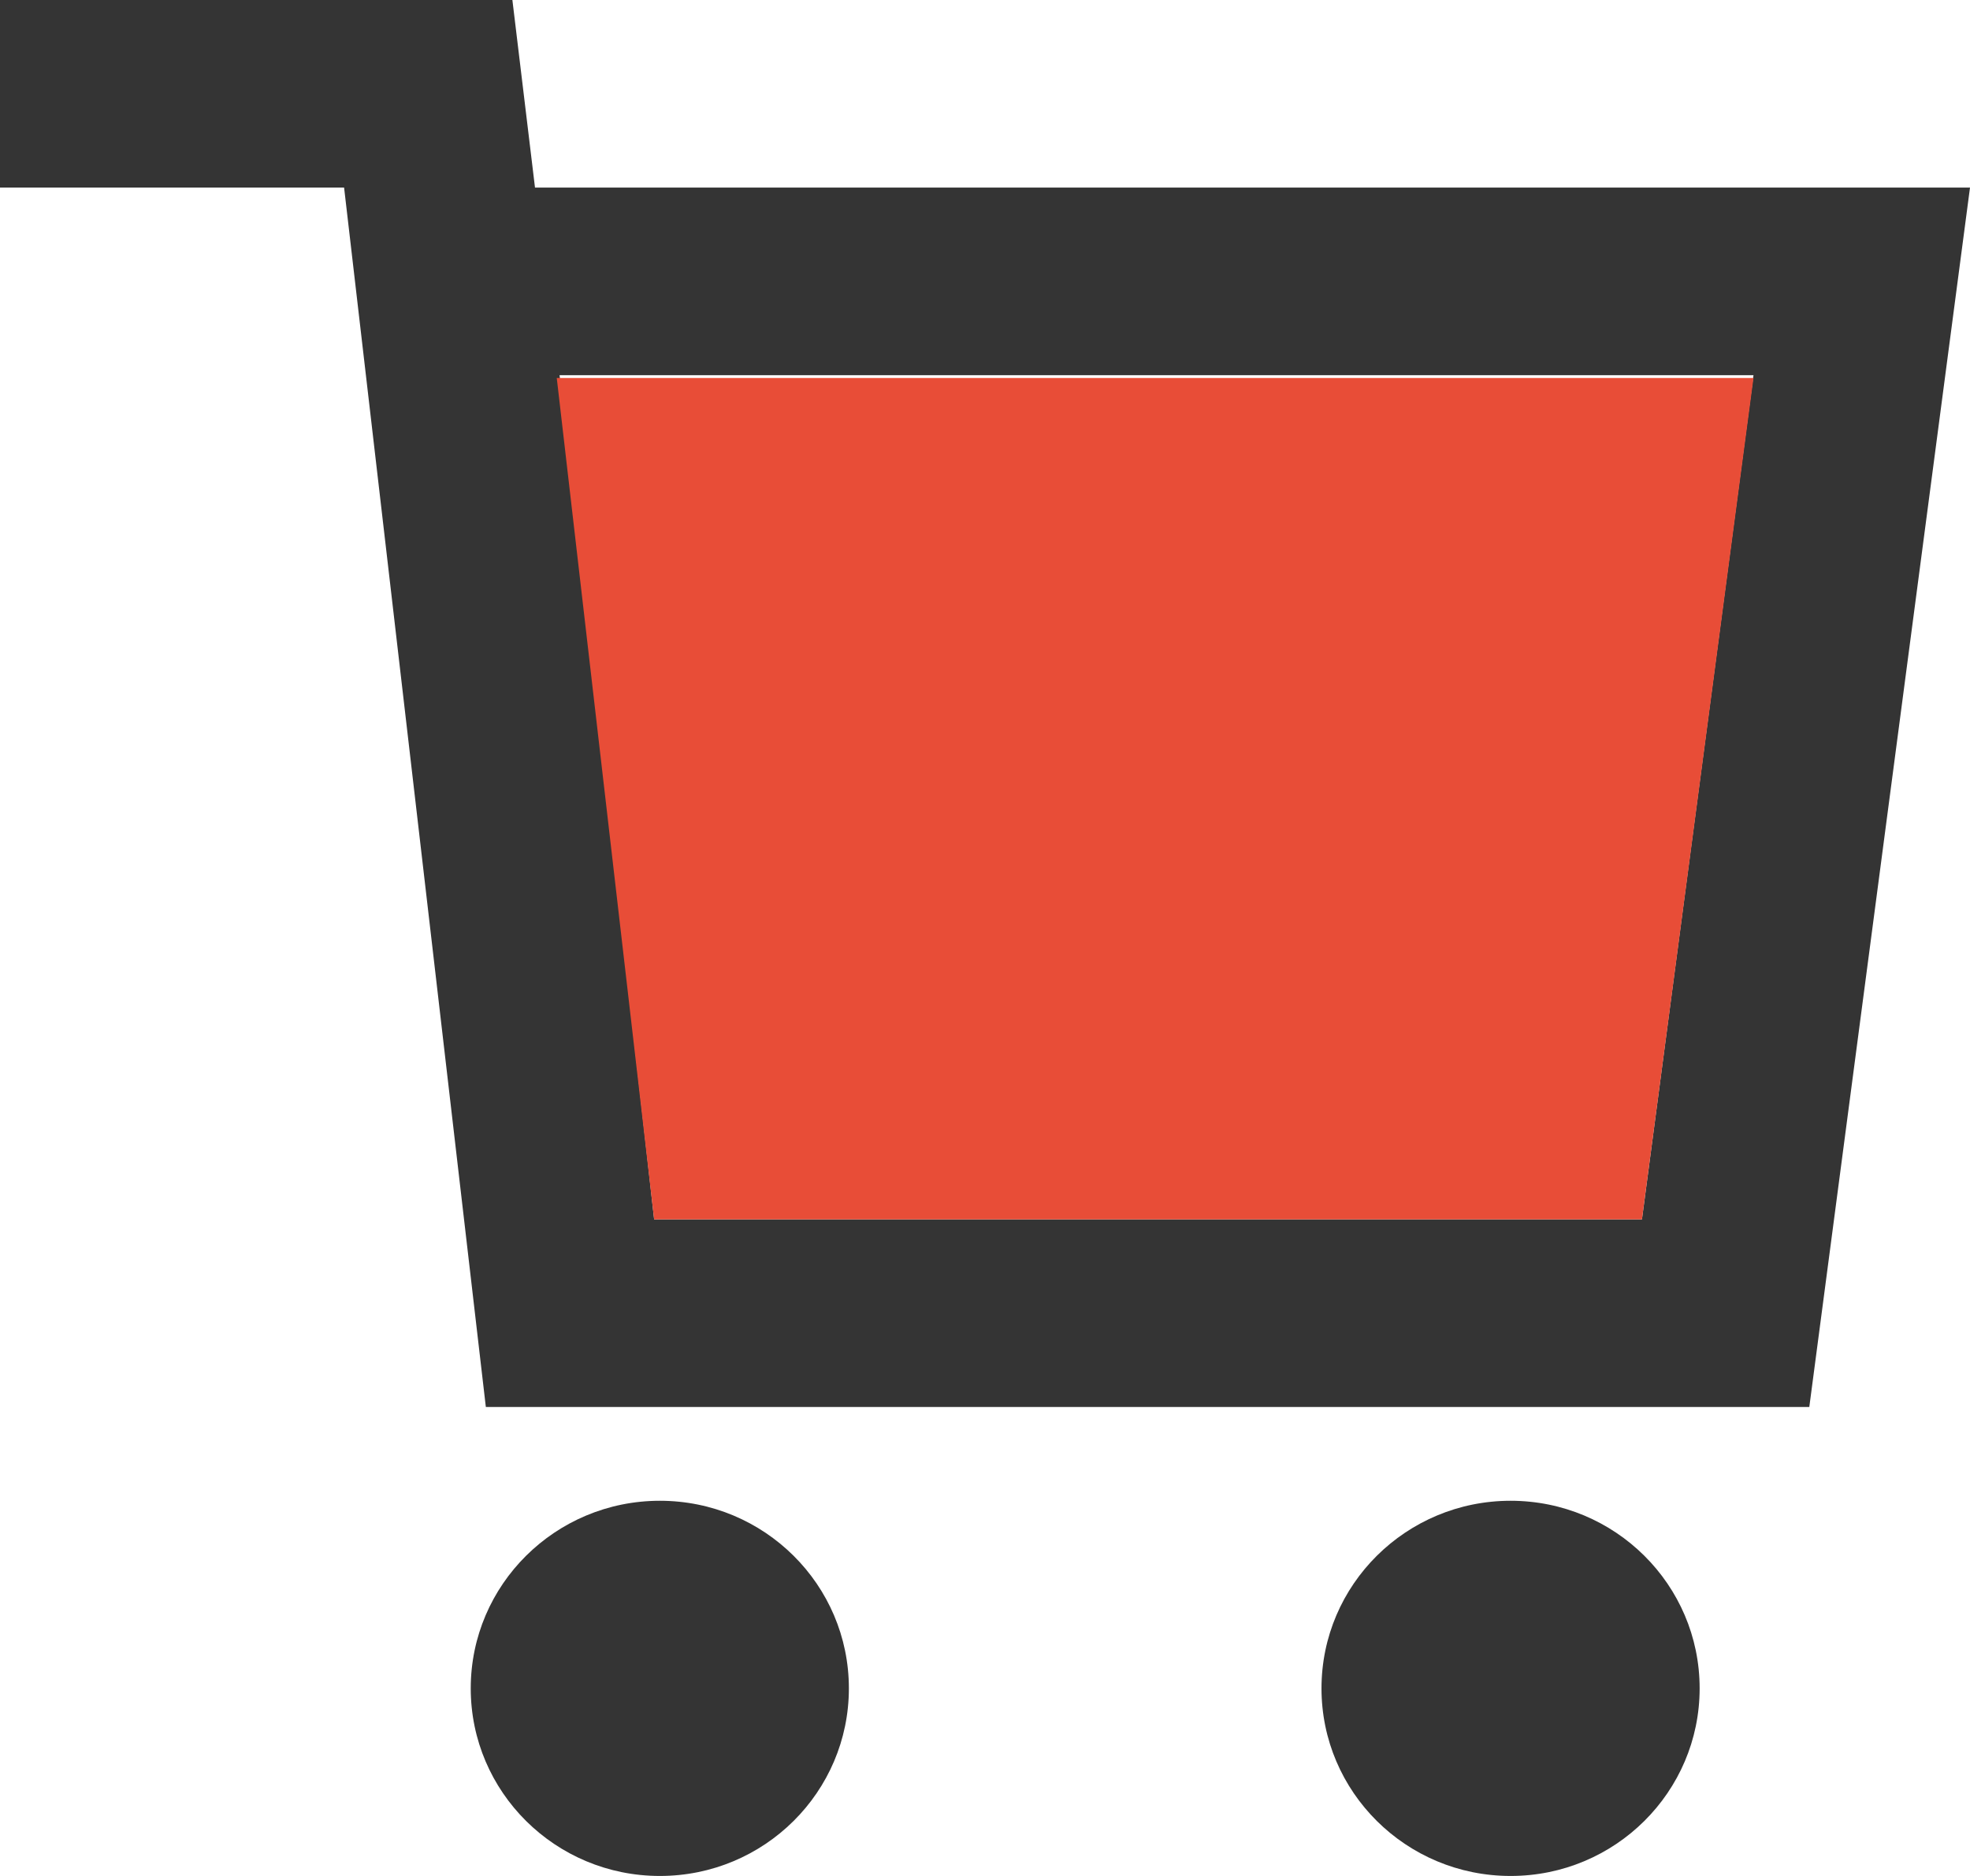
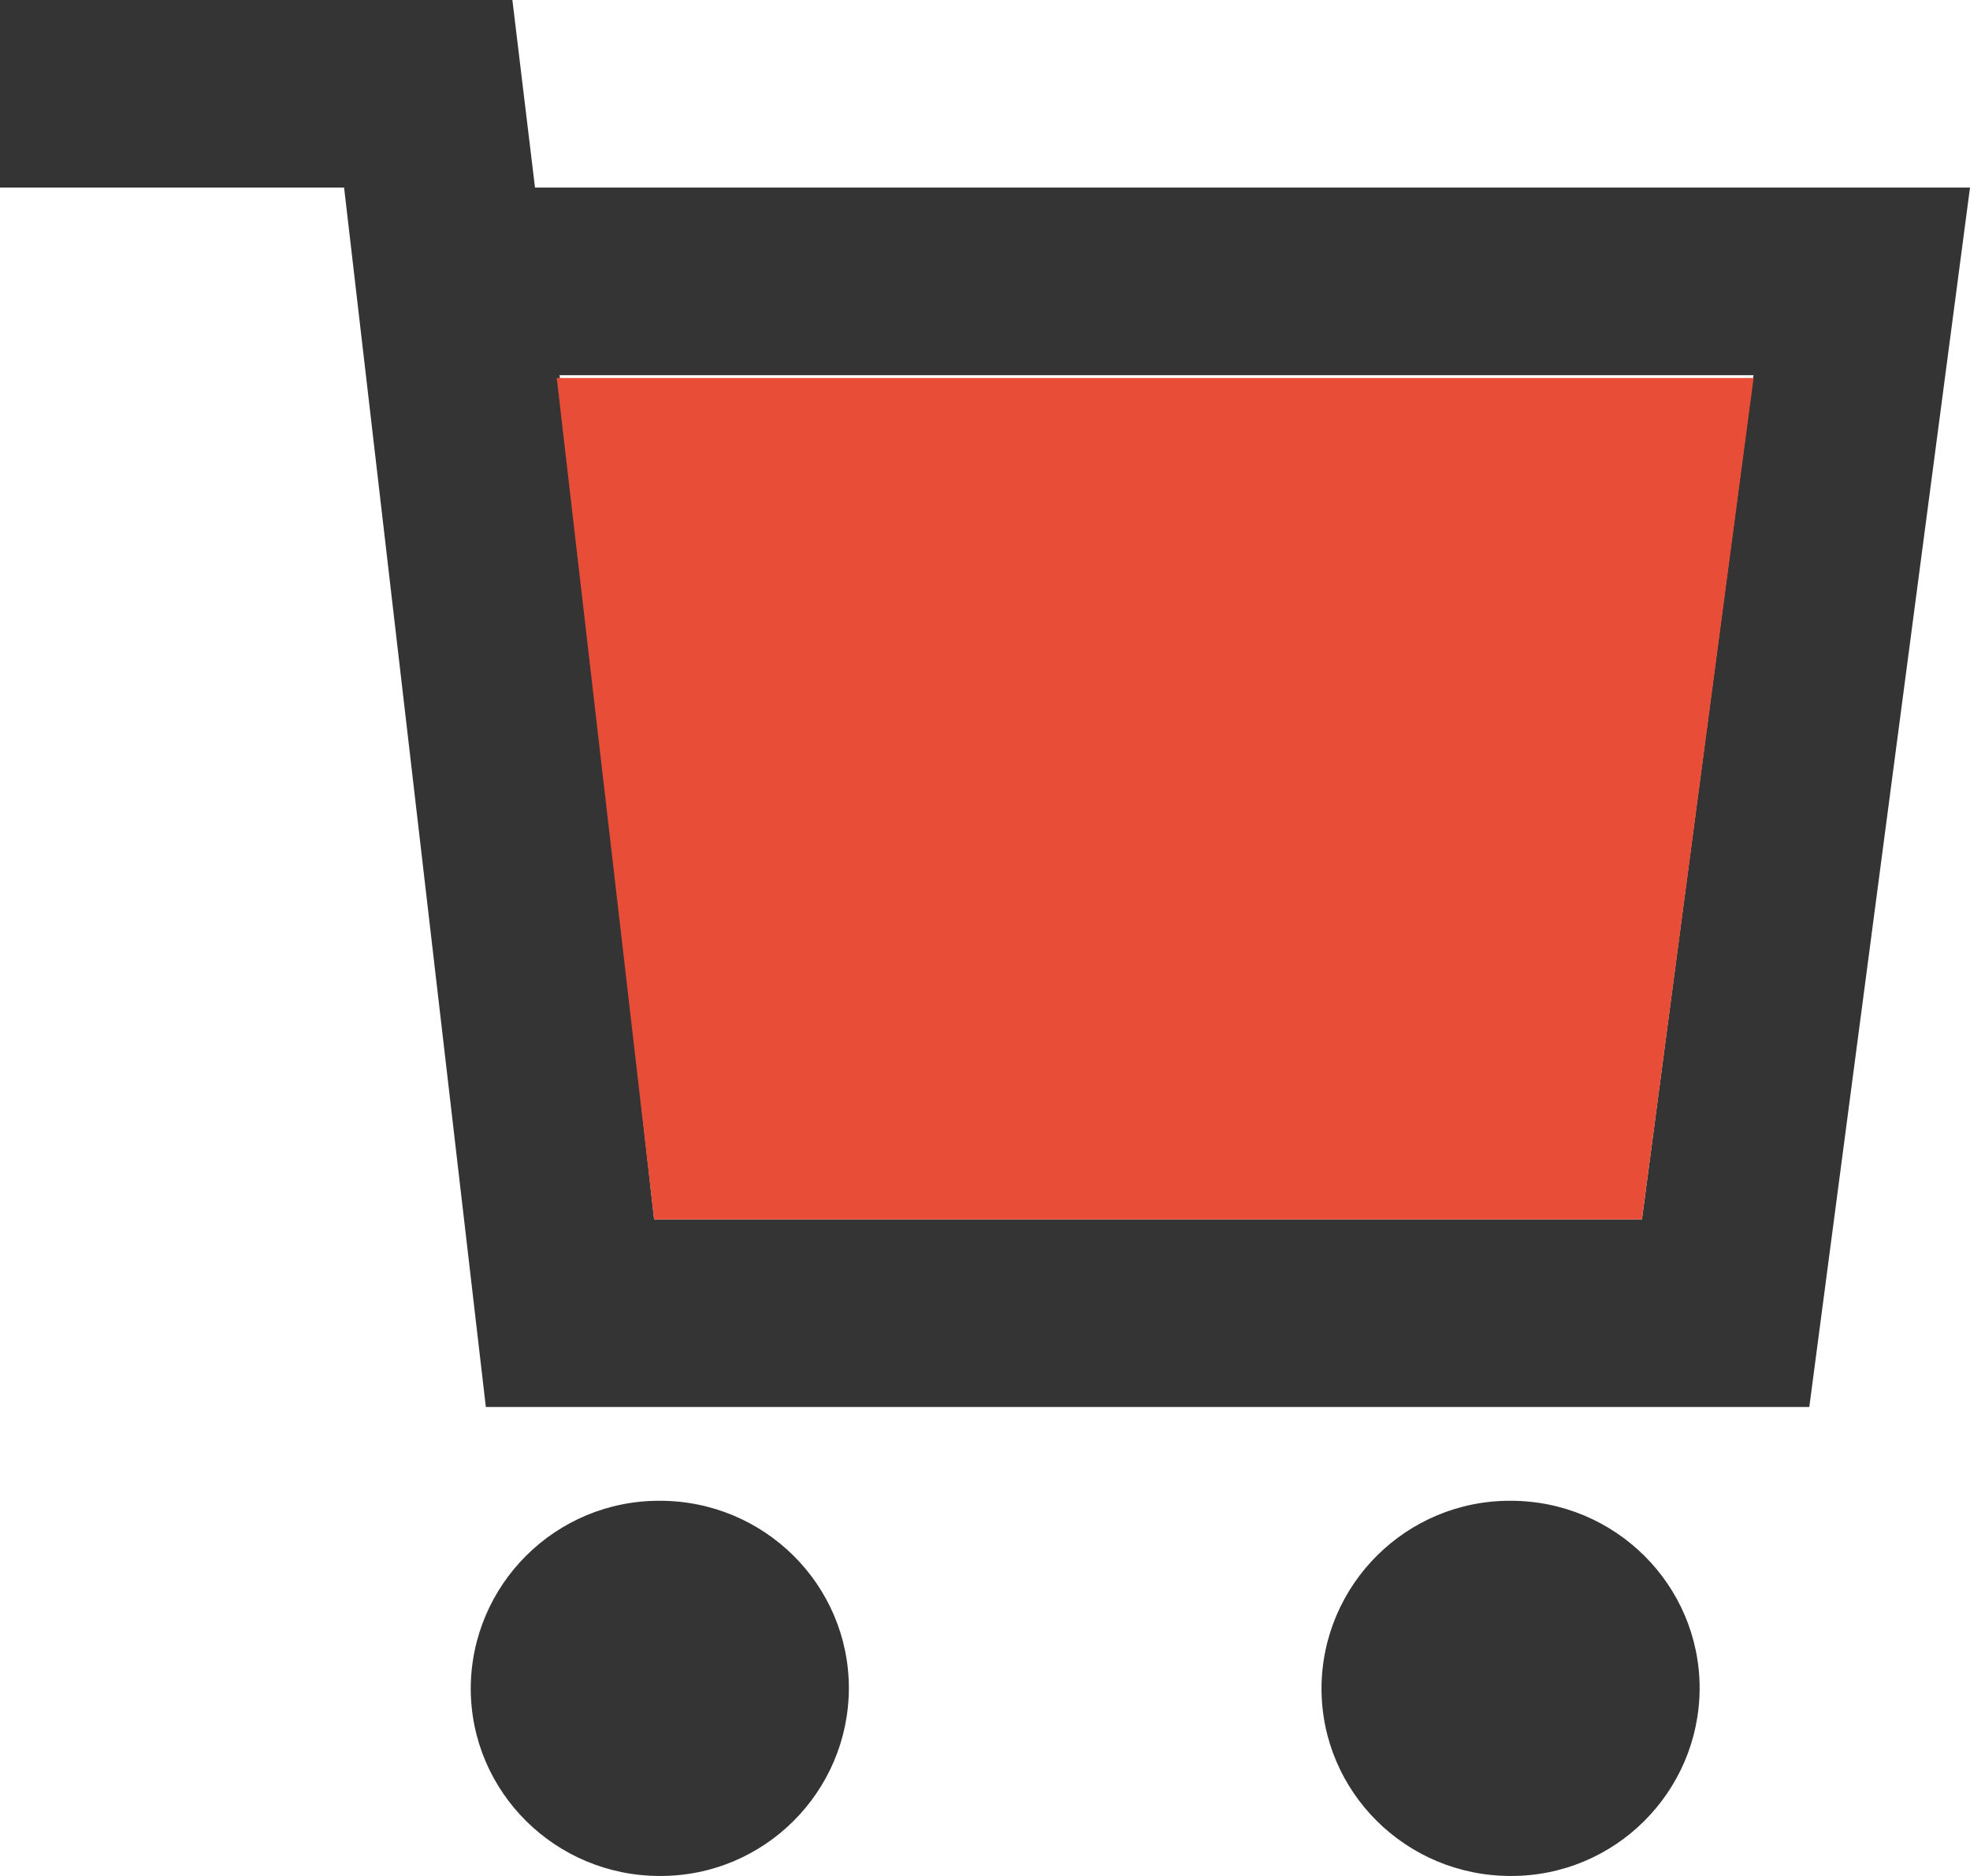
- <svg xmlns="http://www.w3.org/2000/svg" width="21" height="20" viewBox="0 0 21 20" fill="none">
-   <path d="M7.034 20C8.147 20 9.049 19.105 9.049 18C9.049 16.895 8.147 16 7.034 16C5.921 16 5.018 16.895 5.018 18C5.018 19.105 5.921 20 7.034 20Z" fill="#343434" />
-   <path d="M16.103 20C17.216 20 18.118 19.105 18.118 18C18.118 16.895 17.216 16 16.103 16C14.99 16 14.087 16.895 14.087 18C14.087 19.105 14.99 20 16.103 20Z" fill="#343434" />
-   <path d="M5.703 2L5.462 0H0V2H3.668L5.179 15H19.287L21 2H5.703ZM17.503 13H6.973L5.965 4H18.692L17.503 13Z" fill="#343434" />
-   <path d="M5.935 4.03L6.973 13H17.503L18.692 4.03H5.935Z" fill="#E84D37" />
+ <svg xmlns="http://www.w3.org/2000/svg" width="21" height="20" fill="none">
+   <path d="M7.034 20a2.008 2.008 0 002.015-2c0-1.105-.902-2-2.015-2a2.008 2.008 0 00-2.016 2c0 1.105.903 2 2.016 2zM16.103 20a2.008 2.008 0 002.015-2c0-1.105-.902-2-2.015-2a2.008 2.008 0 00-2.016 2c0 1.105.903 2 2.016 2zM5.703 2l-.241-2H0v2h3.668l1.511 13h14.108L21 2H5.703zm11.8 11H6.973L5.965 4h12.727l-1.189 9z" fill="#343434" />
+   <path d="M5.935 4.03L6.973 13h10.53l1.19-8.97H5.934z" fill="#E84D37" />
</svg>
